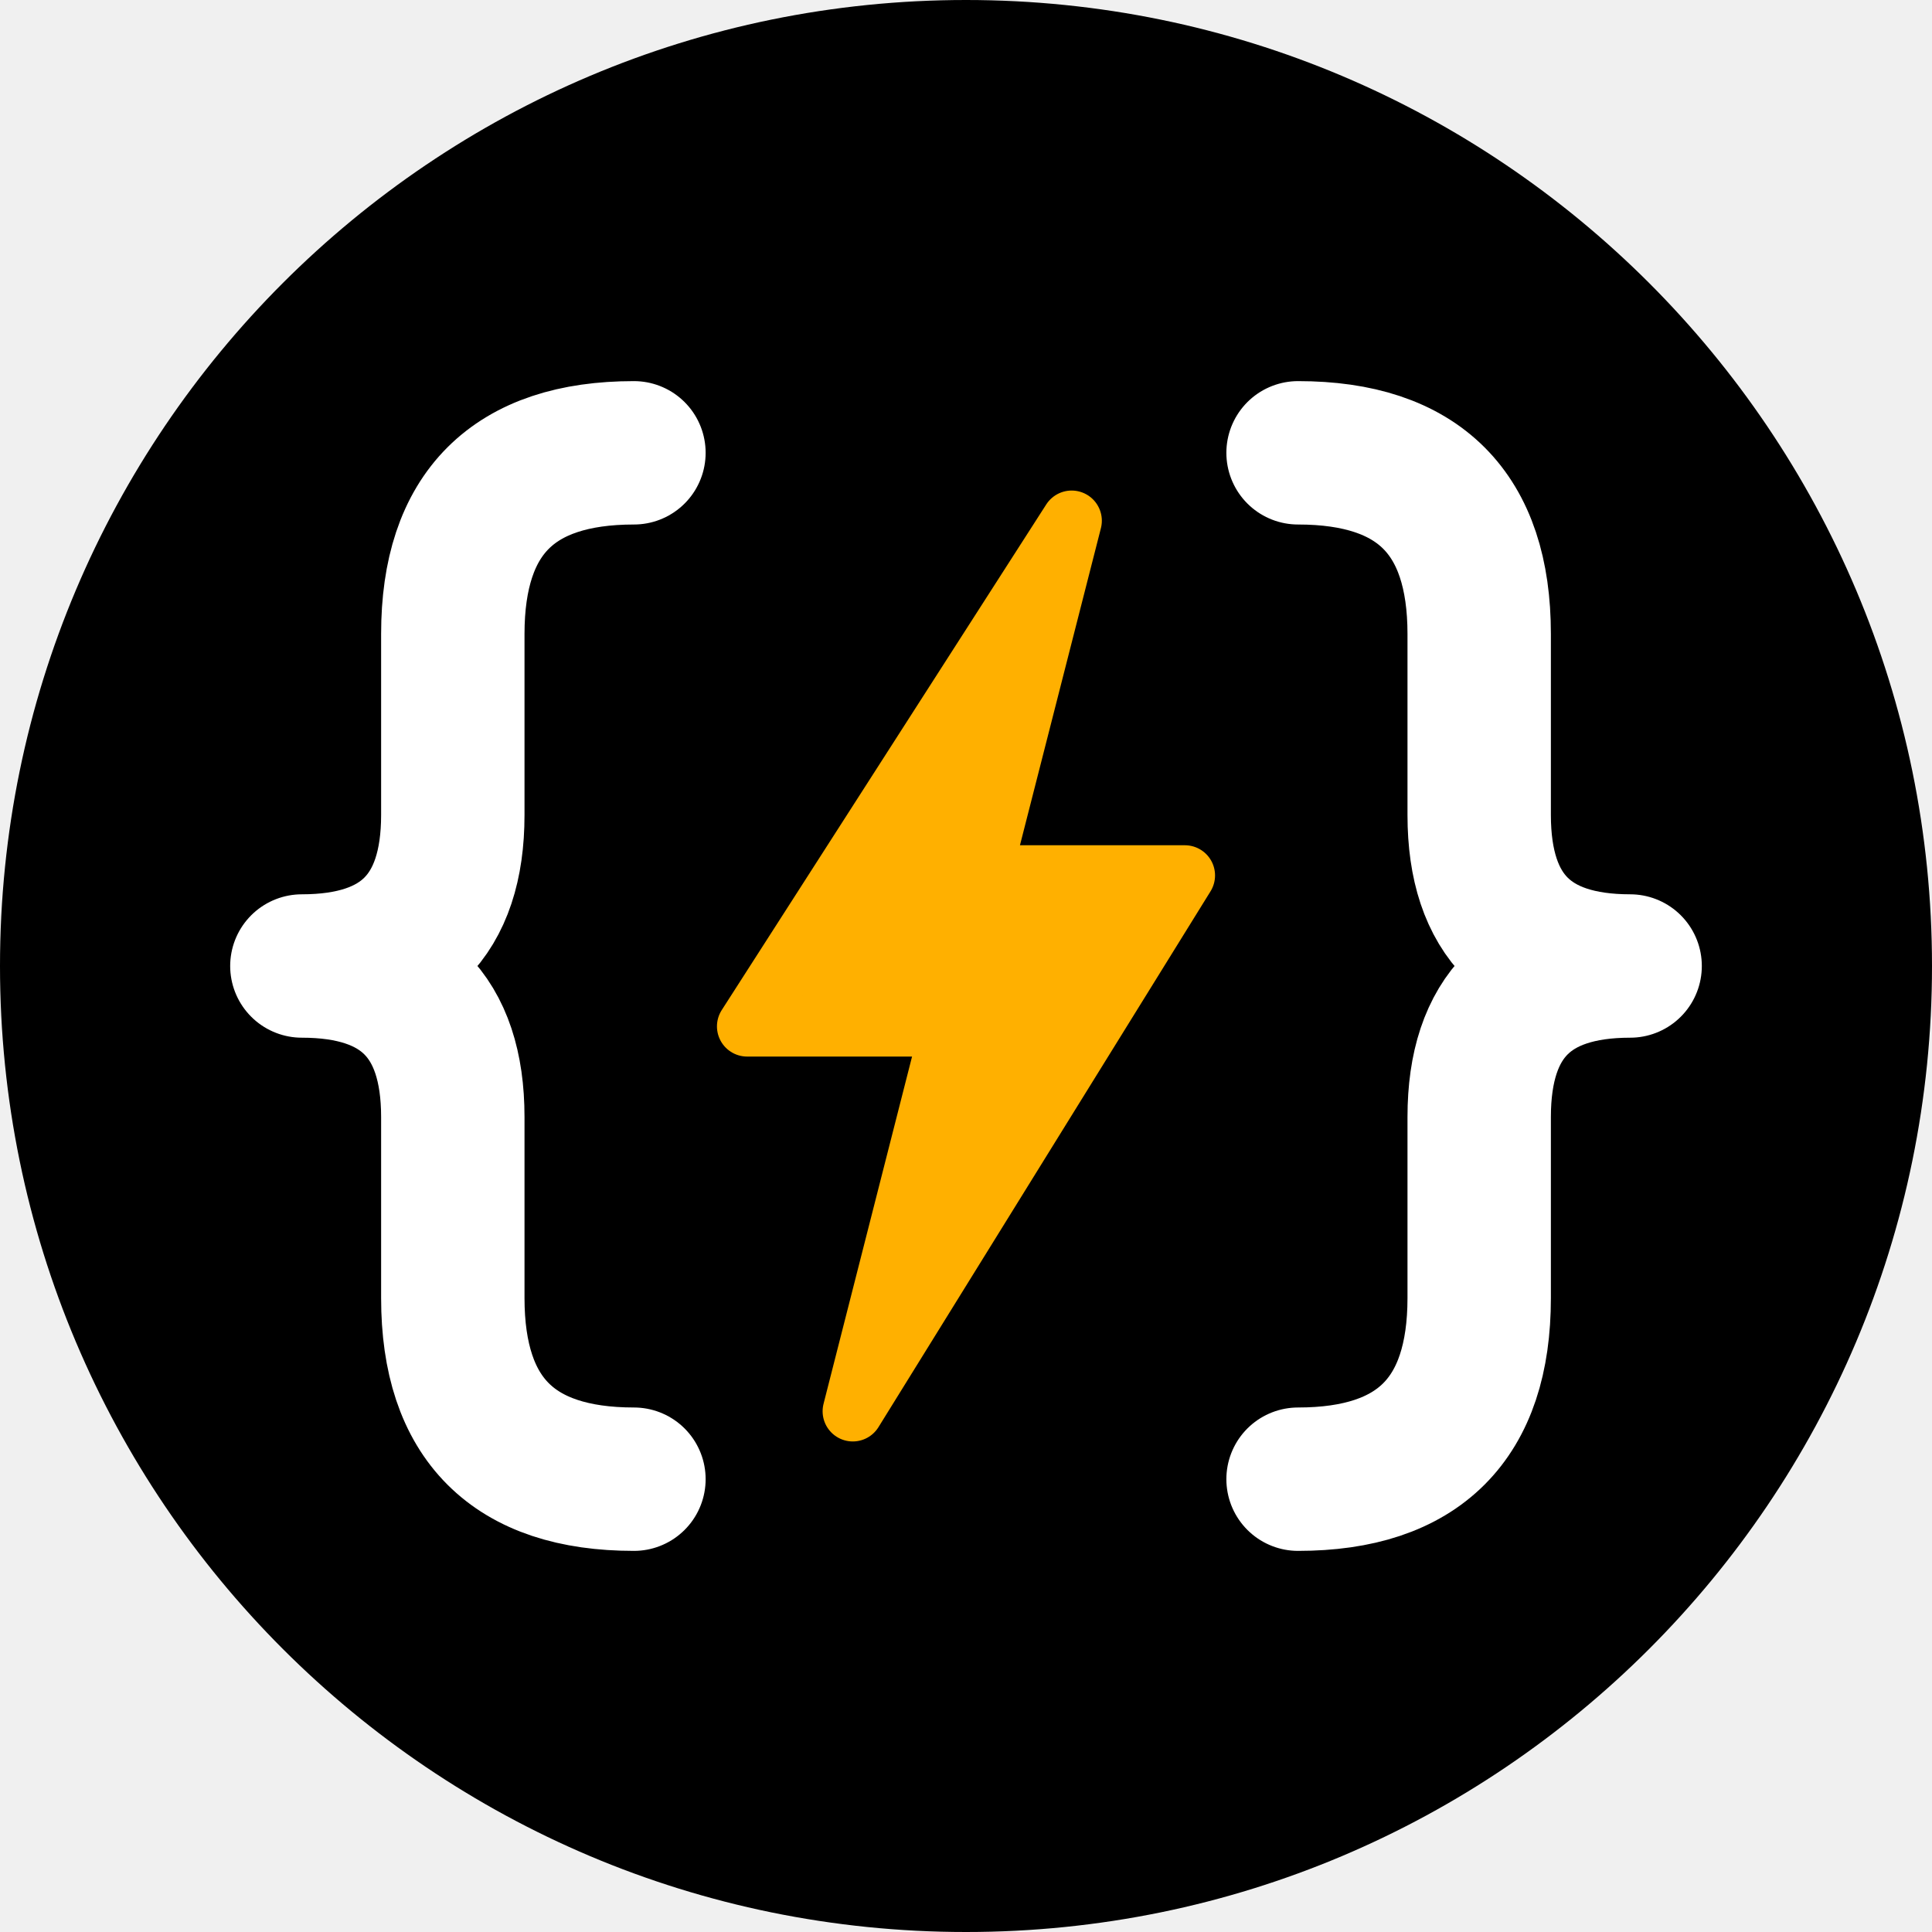
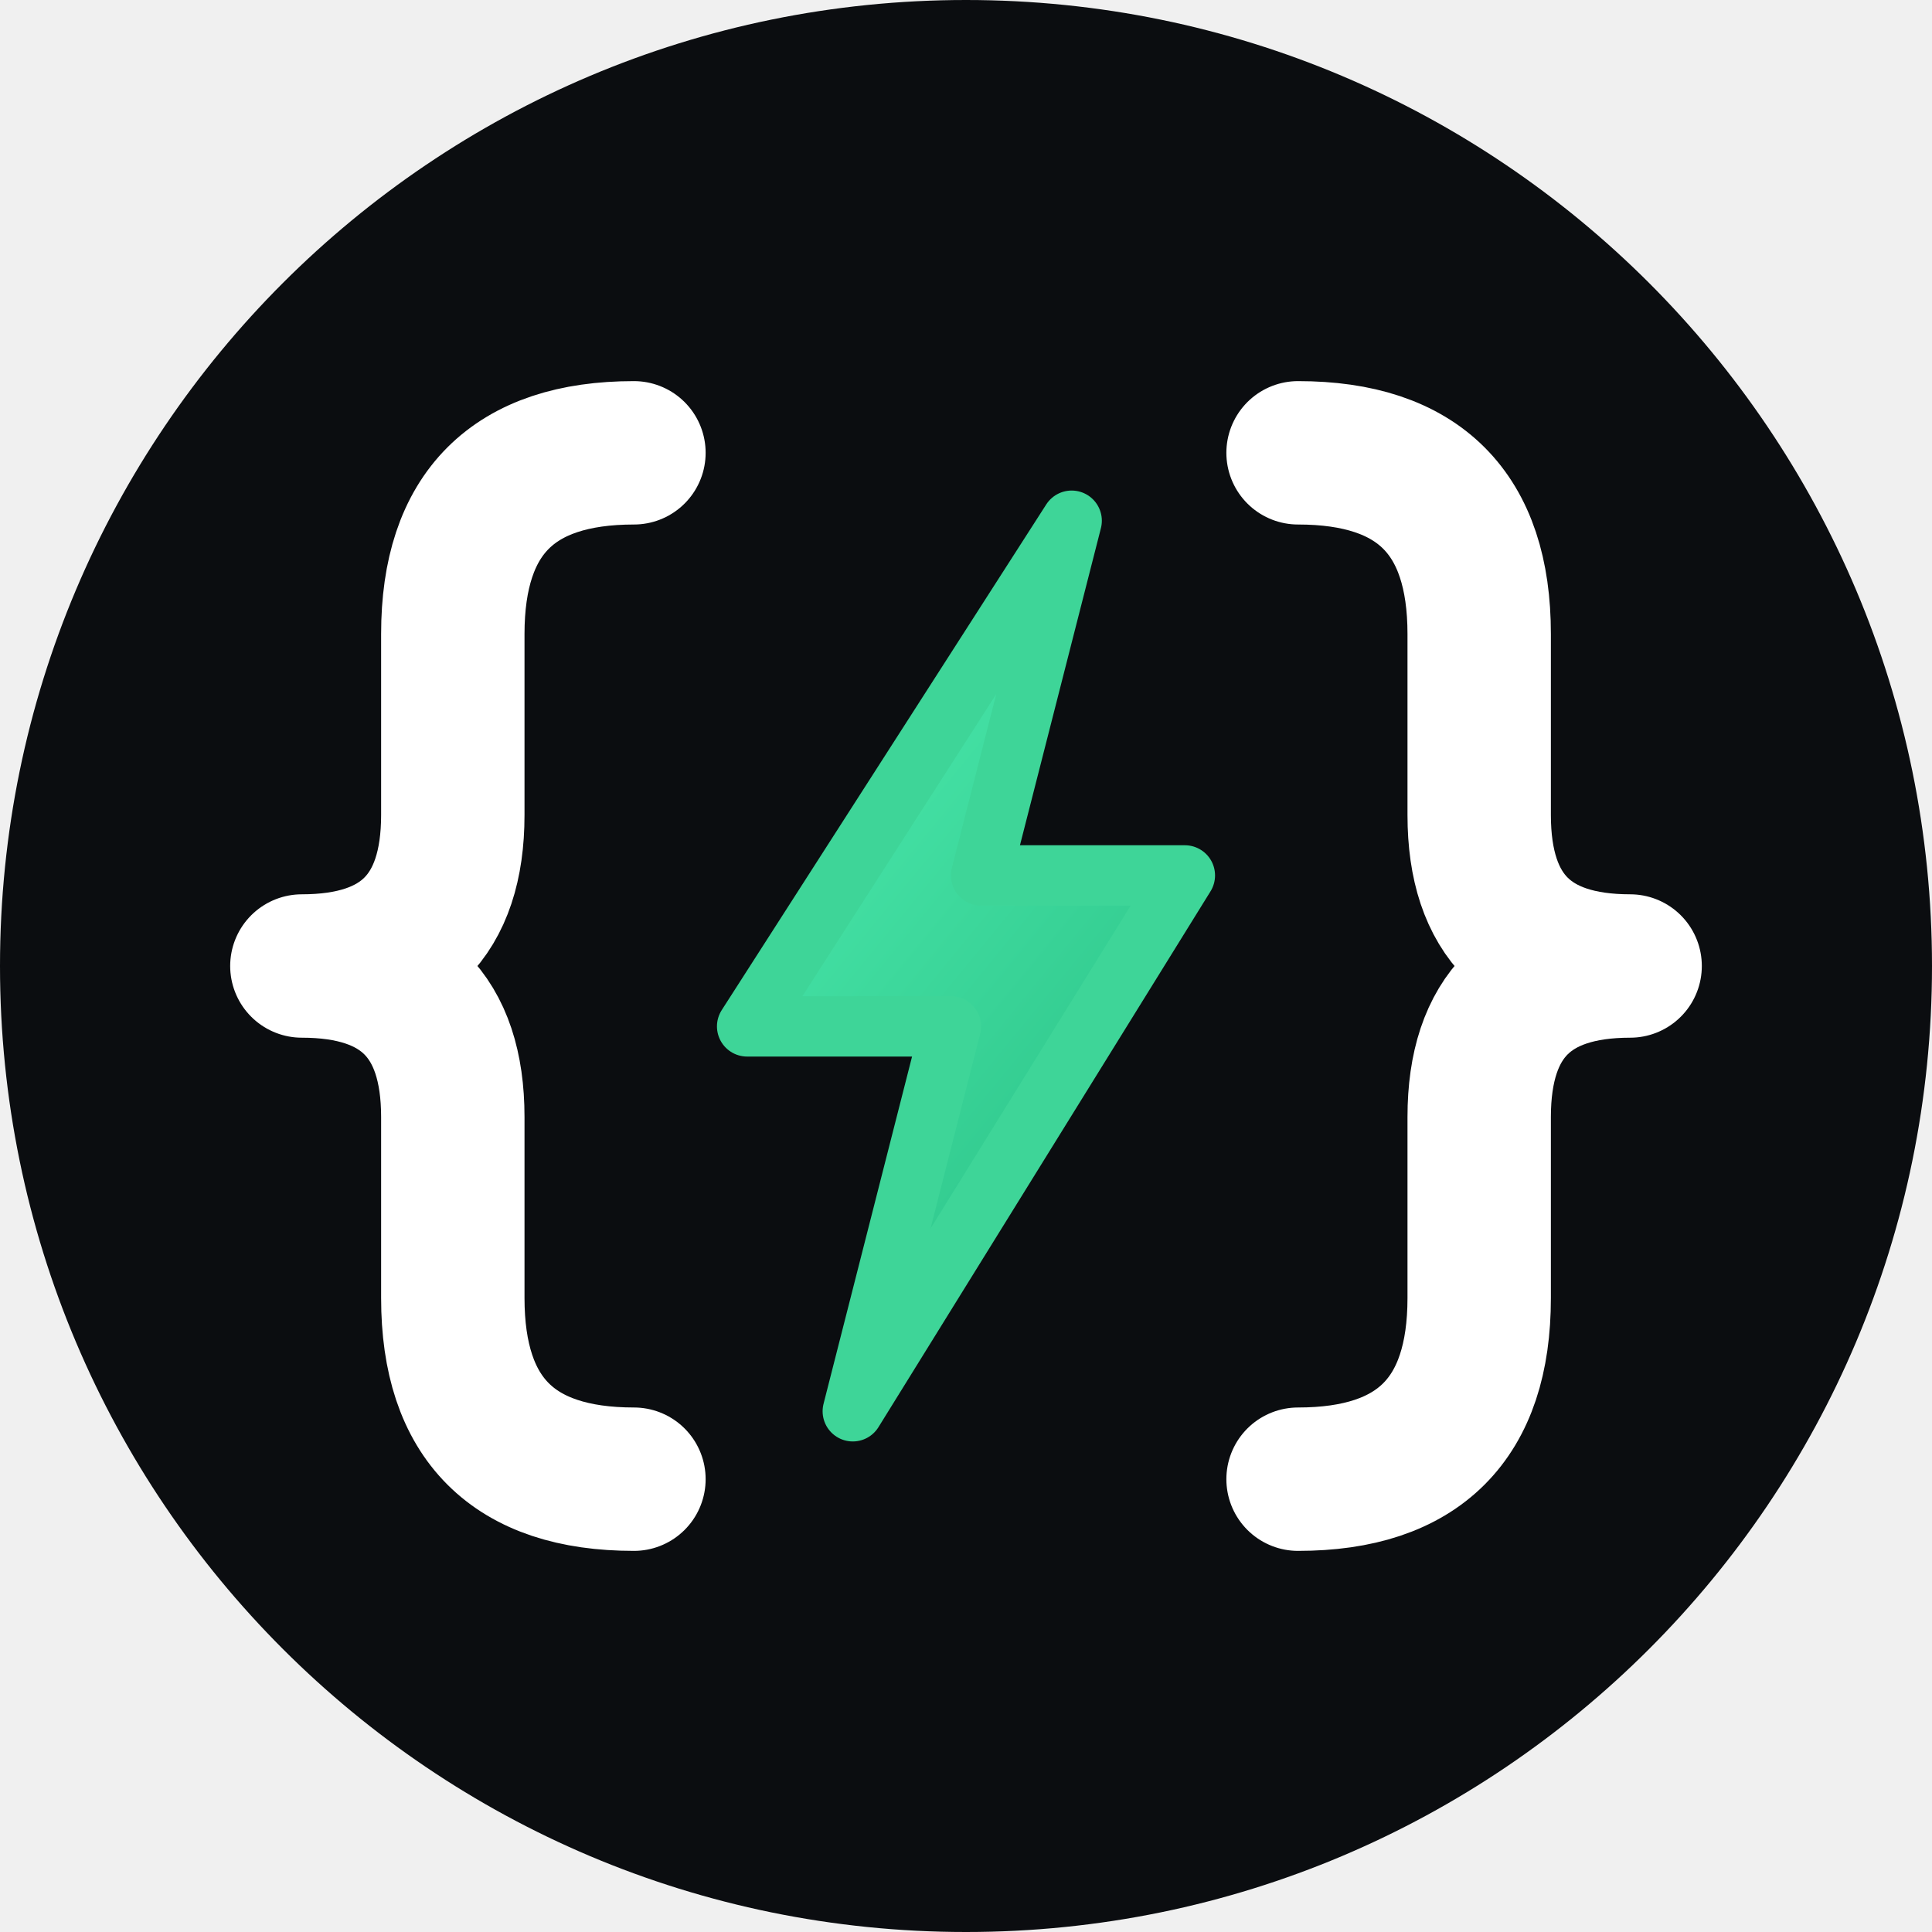
<svg xmlns="http://www.w3.org/2000/svg" width="512" height="512" viewBox="0 0 512 512">
-   <circle cx="256" cy="256" r="256" fill="#000000" />
+   <defs>
+     <linearGradient id="boltGradRound" x1="20%" y1="0%" x2="80%" y2="100%">
+       <stop offset="0%" stop-color="#4EEDB0" />
+       <stop offset="100%" stop-color="#28BE83" />
+     </linearGradient>
+   </defs>
+   <circle cx="256" cy="256" r="256" fill="#0B0D10" />
  <g fill="none" stroke="#FFFFFF" stroke-width="38" stroke-linecap="round" stroke-linejoin="round">
    <path id="brace" d="M168 120 Q120 120 120 168 V216 Q120 256 80 256 Q120 256 120 296 V344 Q120 392 168 392" />
    <use href="#brace" transform="translate(512 0) scale(-1 1)" />
  </g>
-   <path d="M284 138 L198 272 H252 L226 374 L314 232 H260 Z" fill="#FFB000" stroke="#FFB000" stroke-width="16" stroke-linejoin="round" />
+   <path d="M284 138 L198 272 H252 L226 374 L314 232 H260 Z" fill="url(#boltGradRound)" stroke="#3ED598" stroke-width="16" stroke-linejoin="round" />
</svg>
